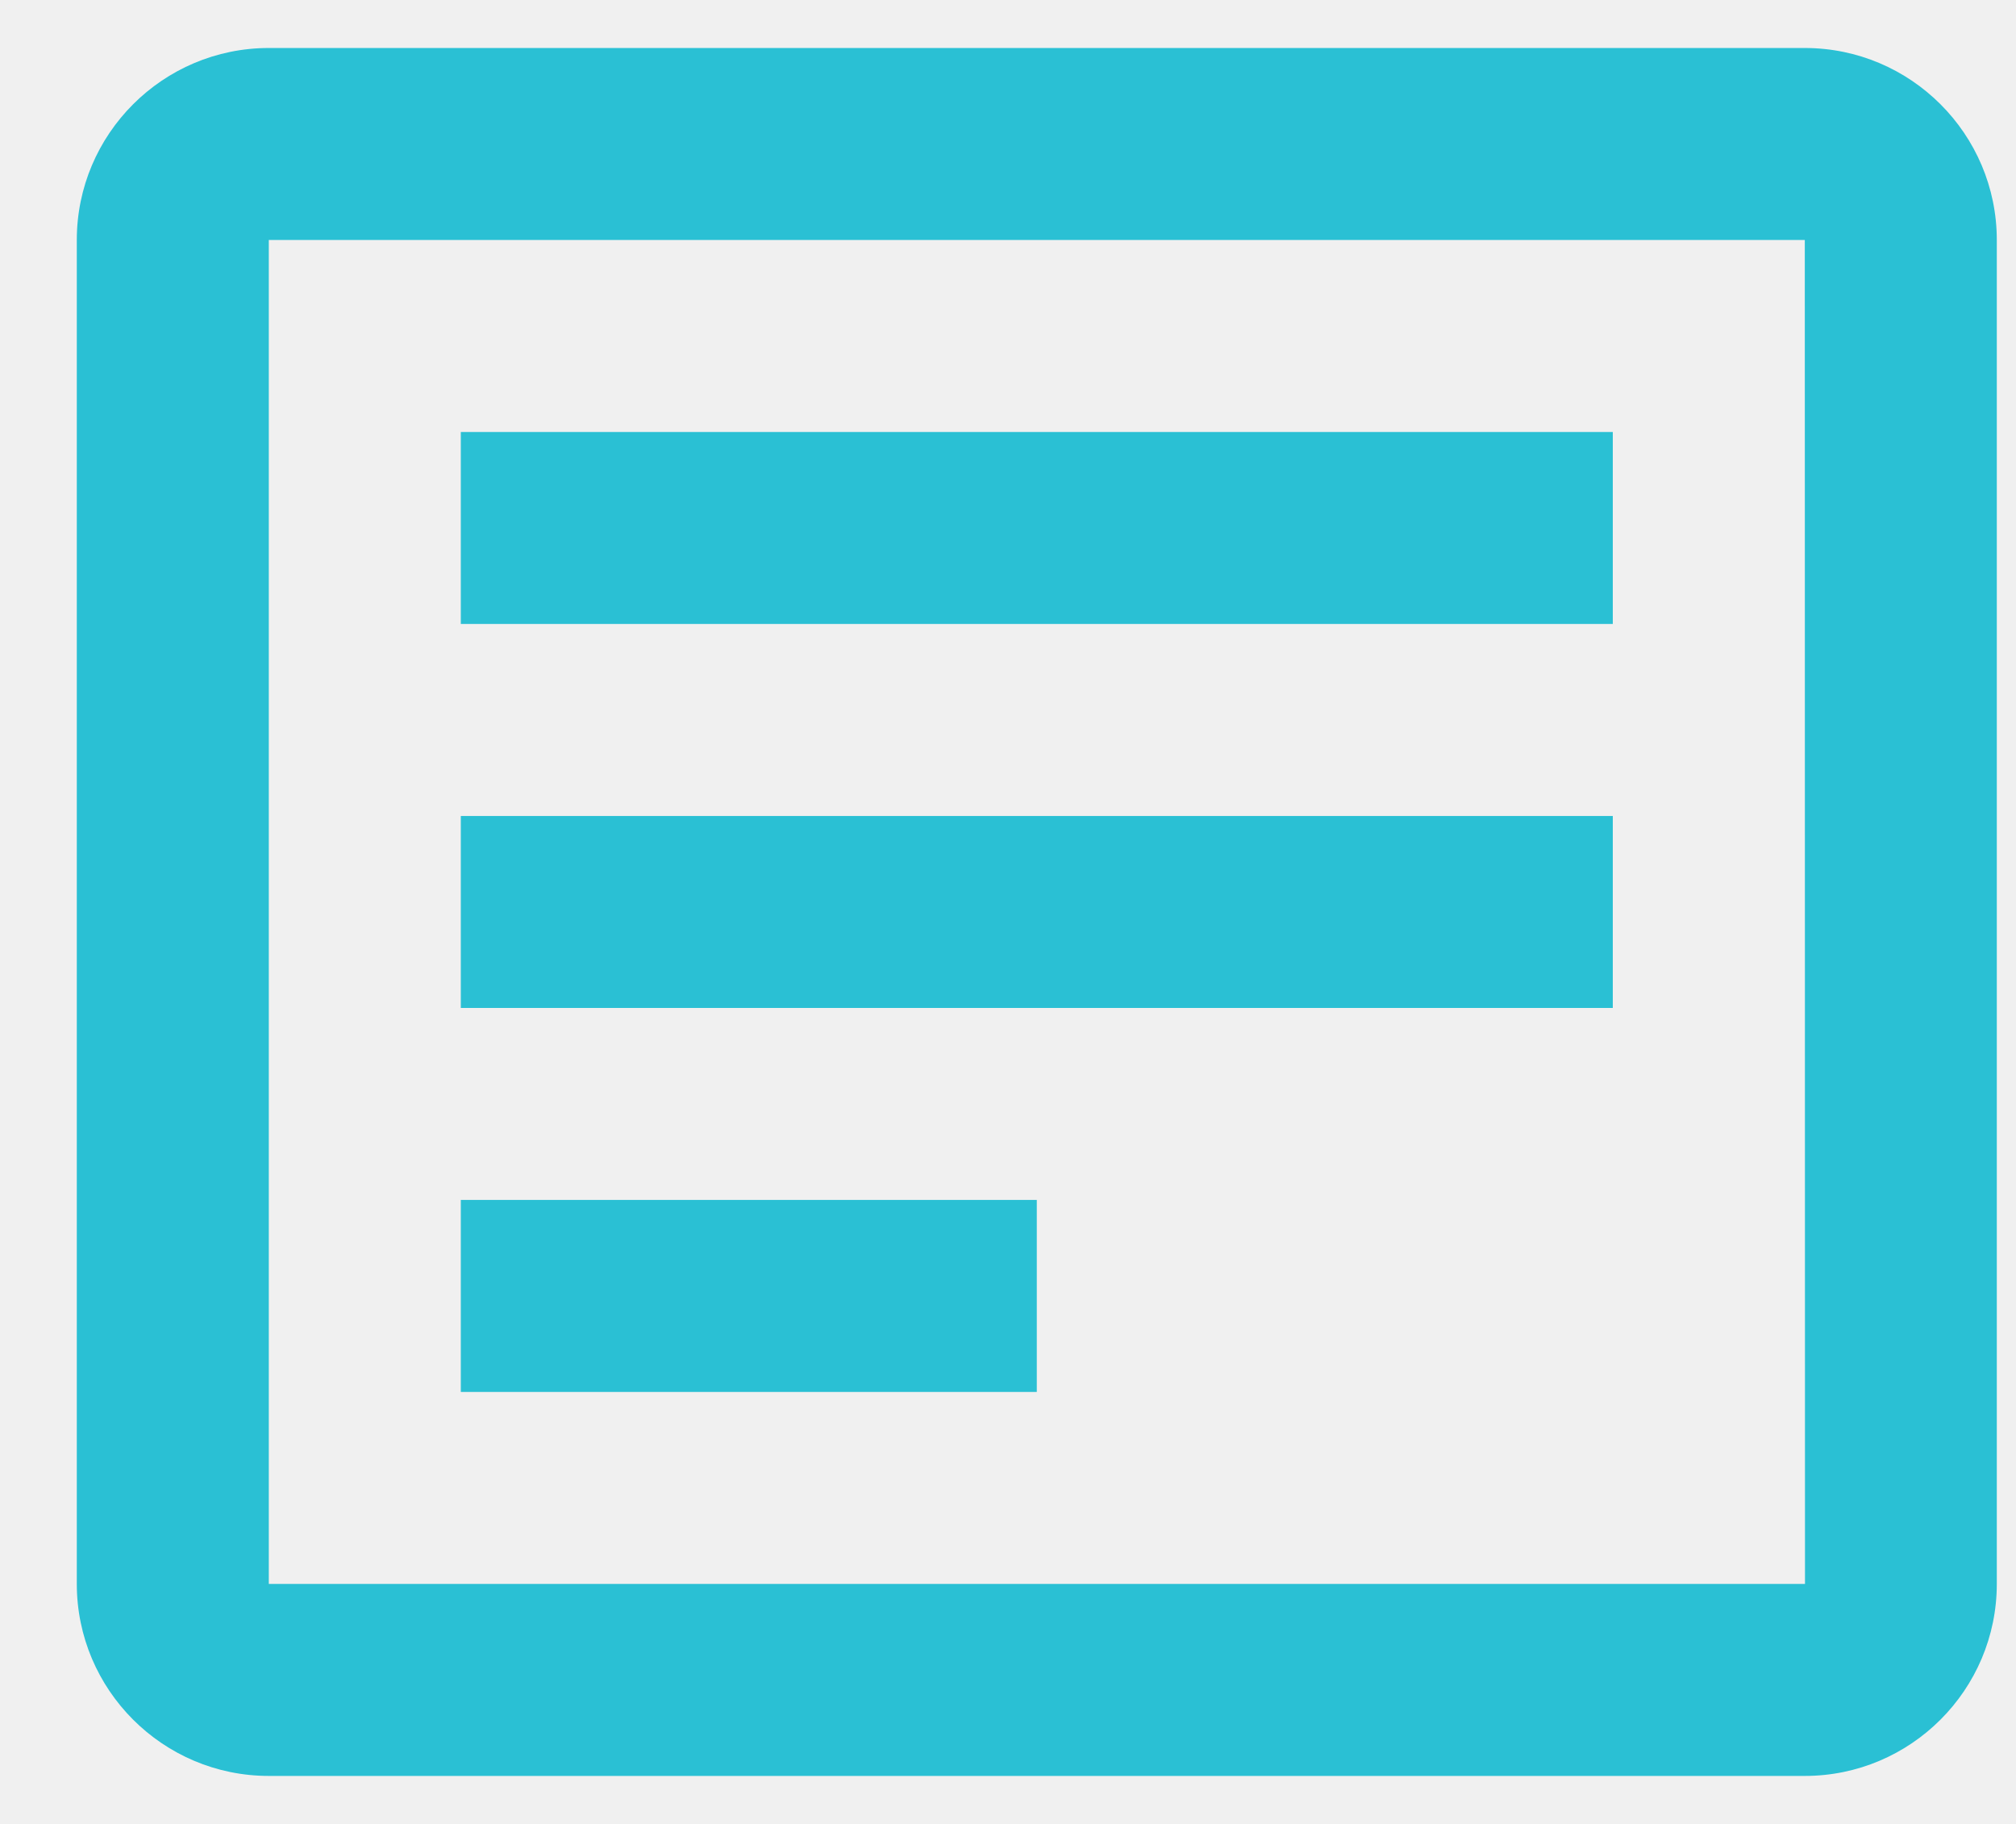
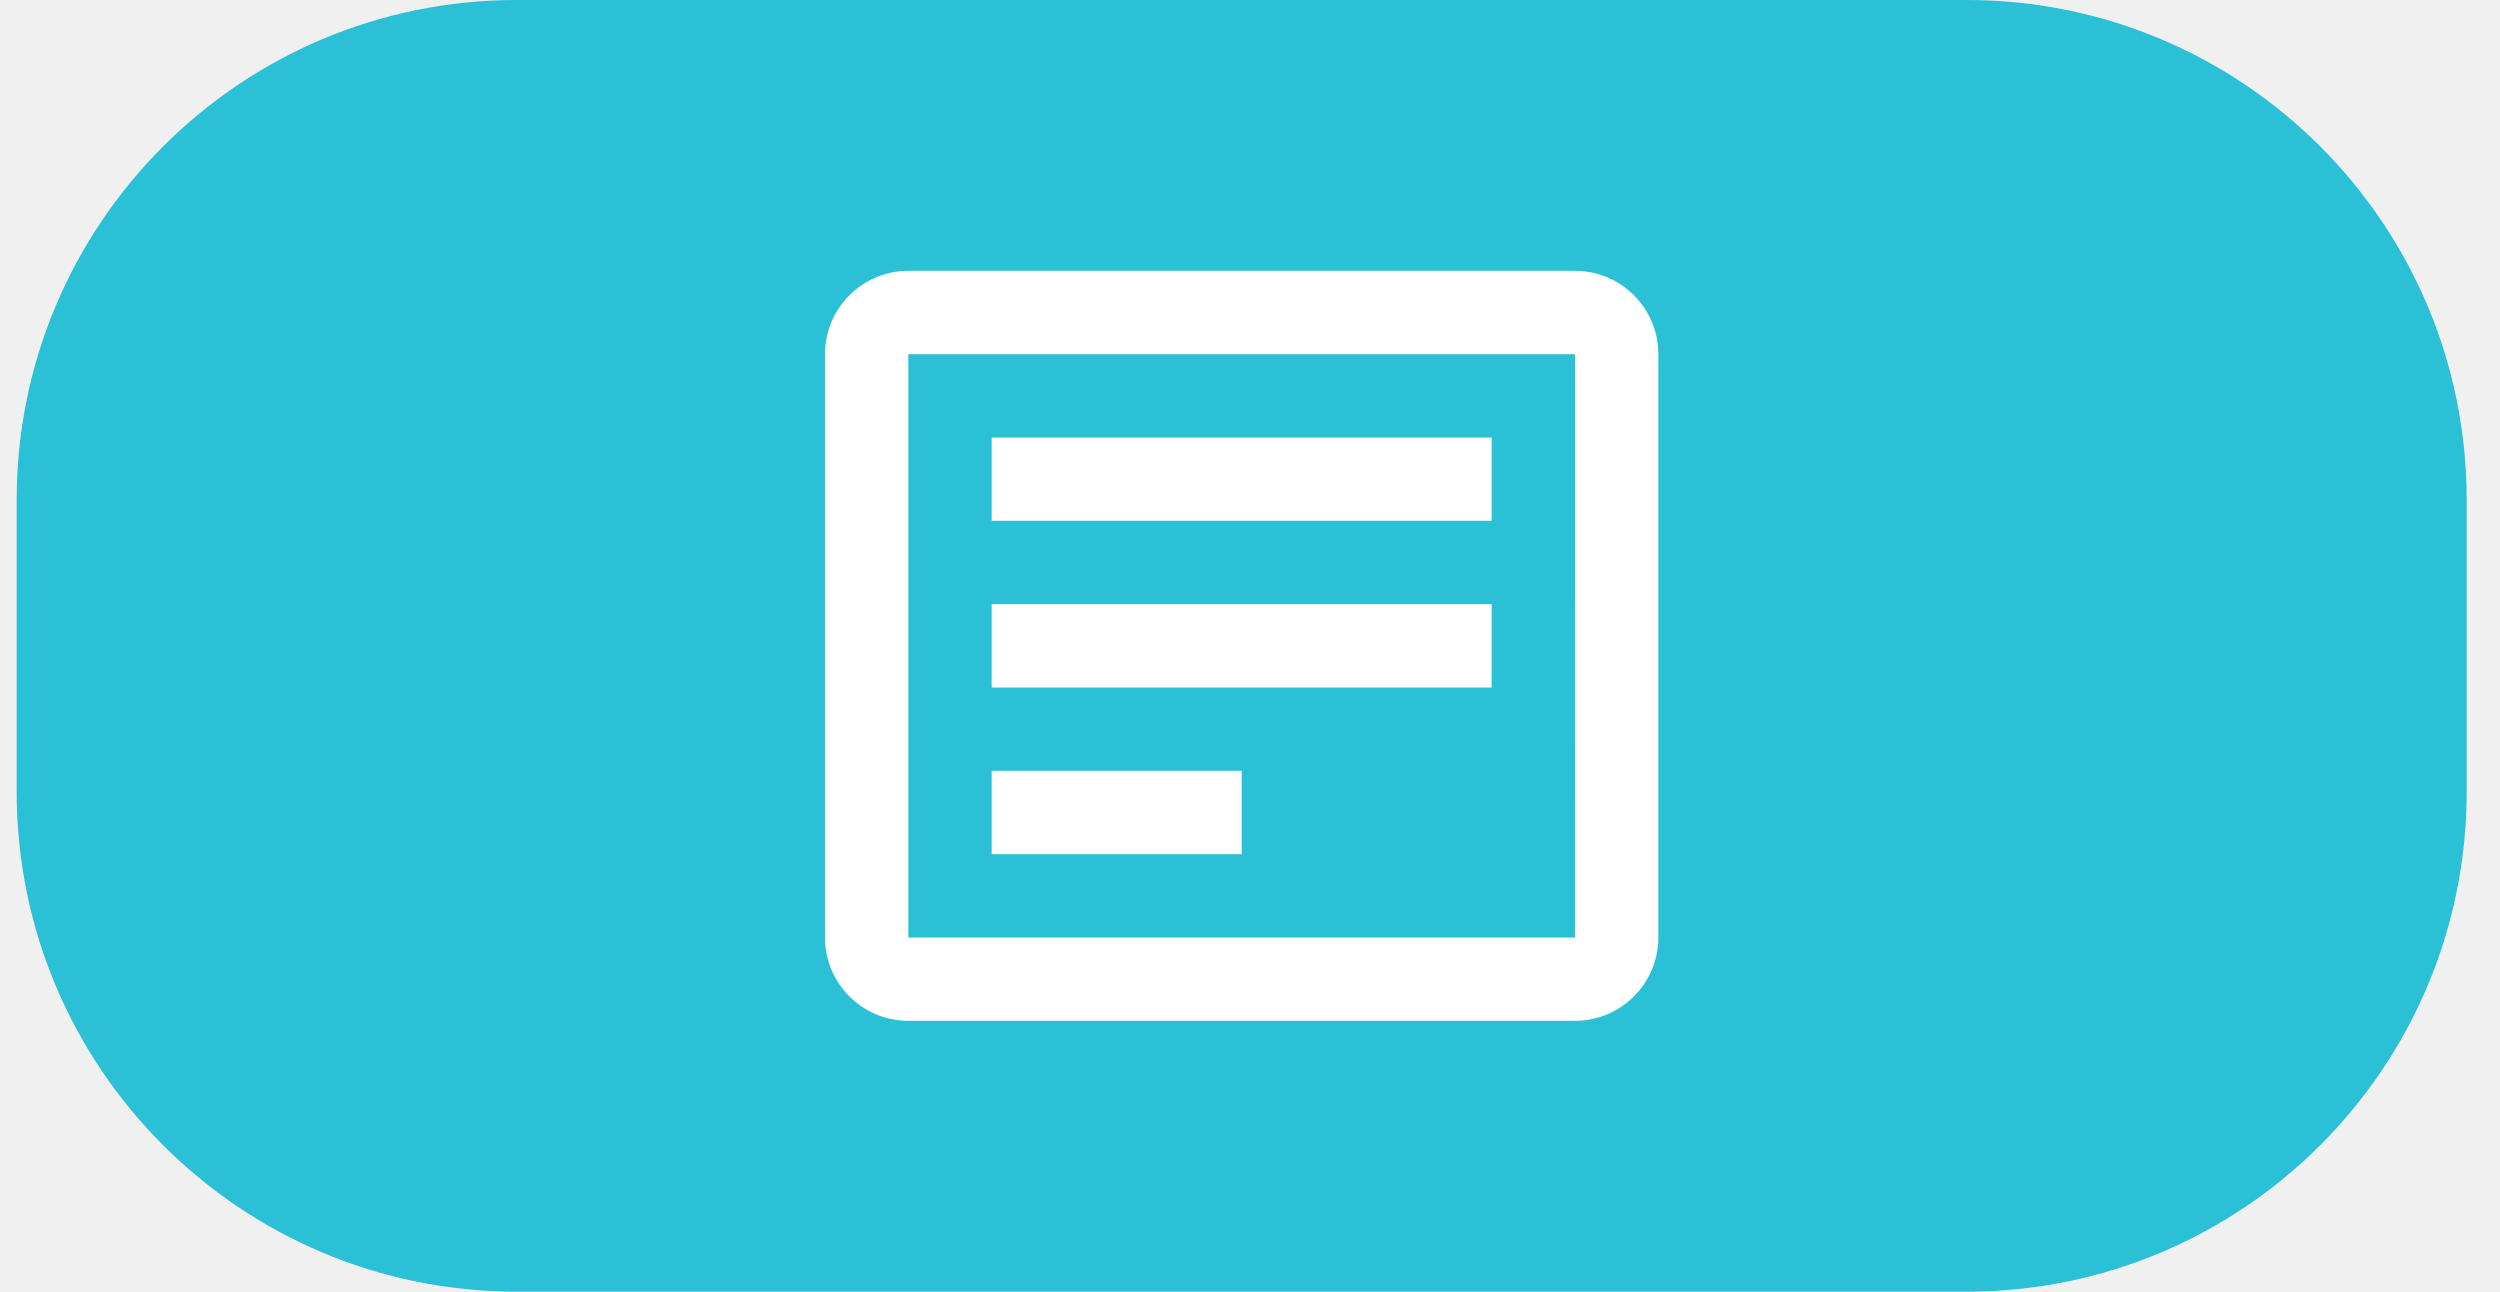
- <svg xmlns="http://www.w3.org/2000/svg" width="21" height="19" viewBox="0 0 21 19" fill="none">
-   <path fill-rule="evenodd" clip-rule="evenodd" d="M2.8 0.5H18.8C19.903 0.5 20.8 1.397 20.8 2.5V16.5C20.8 17.603 19.903 18.5 18.8 18.5H2.8C1.697 18.5 0.8 17.603 0.8 16.5V2.5C0.8 1.397 1.697 0.5 2.8 0.5ZM2.8 2.5V16.5H18.802L18.8 2.5H2.8ZM16.8 4.5H4.8V6.5H16.8V4.5ZM16.8 8.5H4.8V10.5H16.8V8.5ZM10.8 12.5H4.8V14.5H10.8V12.5Z" fill="#2AC0D4" />
+ <svg xmlns="http://www.w3.org/2000/svg" width="60" height="31" viewBox="0 0 60 31" fill="none">
+   <rect x="0.4" width="58.8" height="31" rx="12" fill="#2AC0D5" />
+   <path fill-rule="evenodd" clip-rule="evenodd" d="M21.8 6.5H37.8C38.903 6.5 39.8 7.397 39.8 8.5V22.5C39.8 23.603 38.903 24.5 37.8 24.5H21.8C20.697 24.5 19.8 23.603 19.8 22.5V8.5C19.8 7.397 20.697 6.5 21.8 6.5ZM21.8 8.5V22.5H37.802L37.8 8.5H21.8ZM35.8 10.5H23.8V12.5H35.8V10.5ZM35.8 14.5H23.8V16.5H35.8V14.5ZM29.8 18.5H23.8V20.5H29.8V18.5Z" fill="white" />
</svg>
